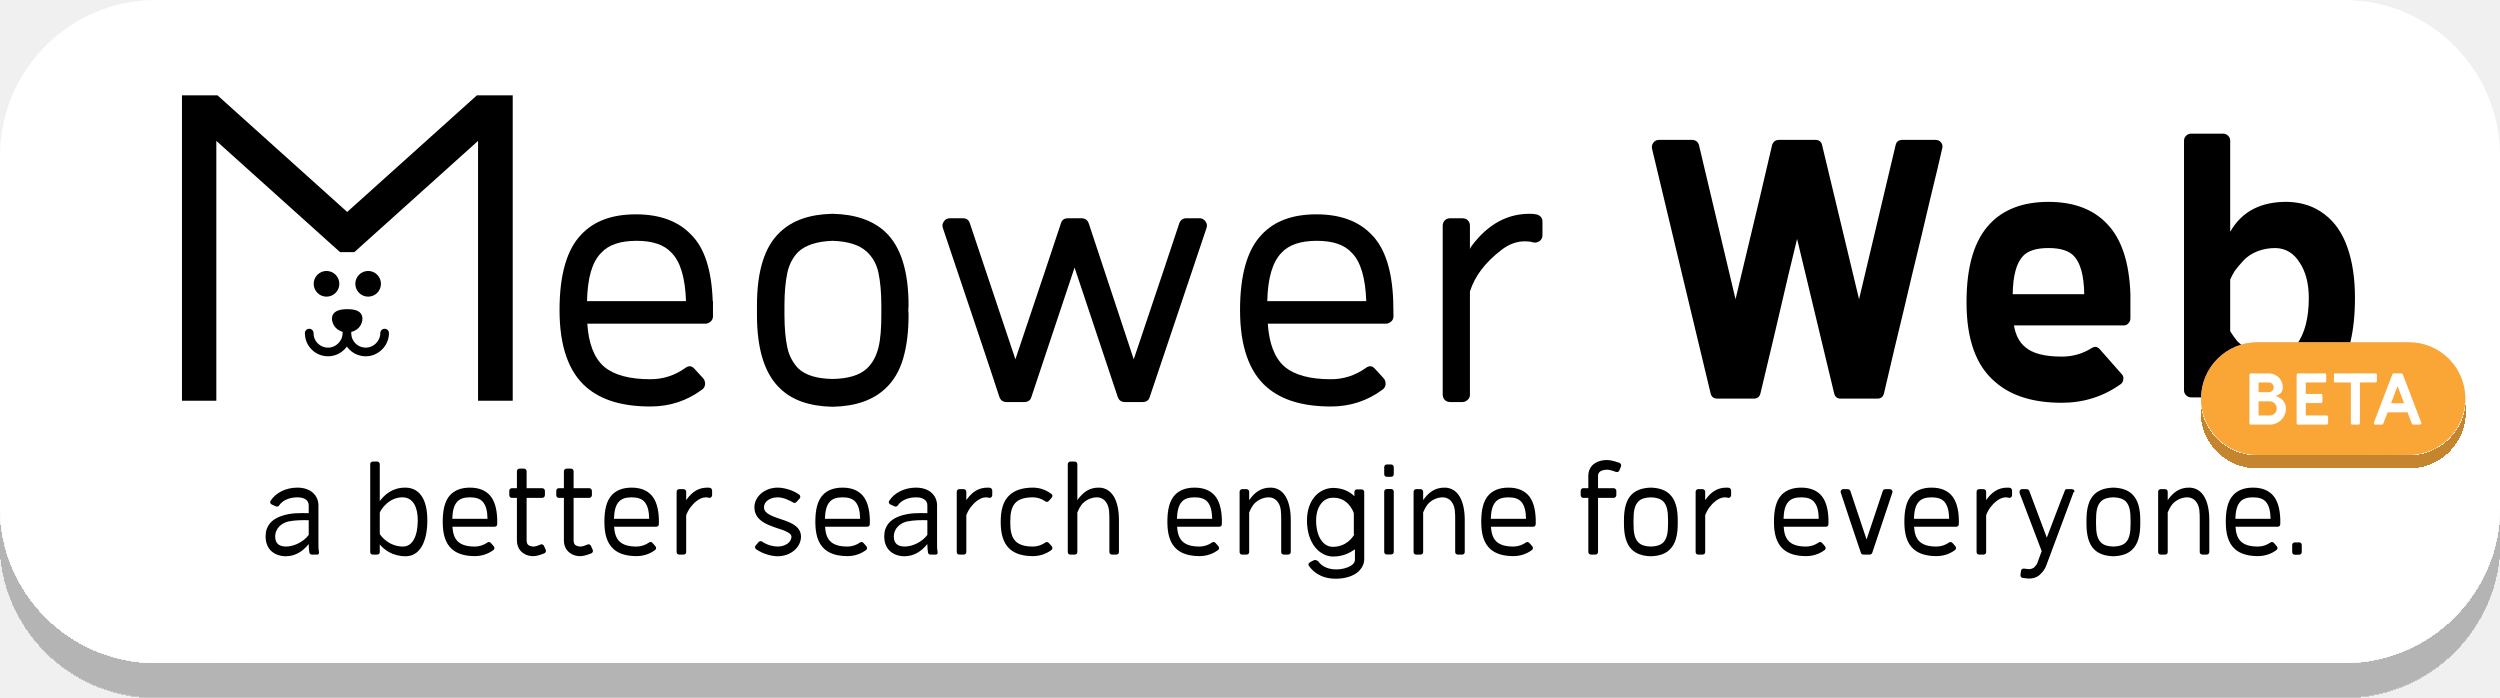
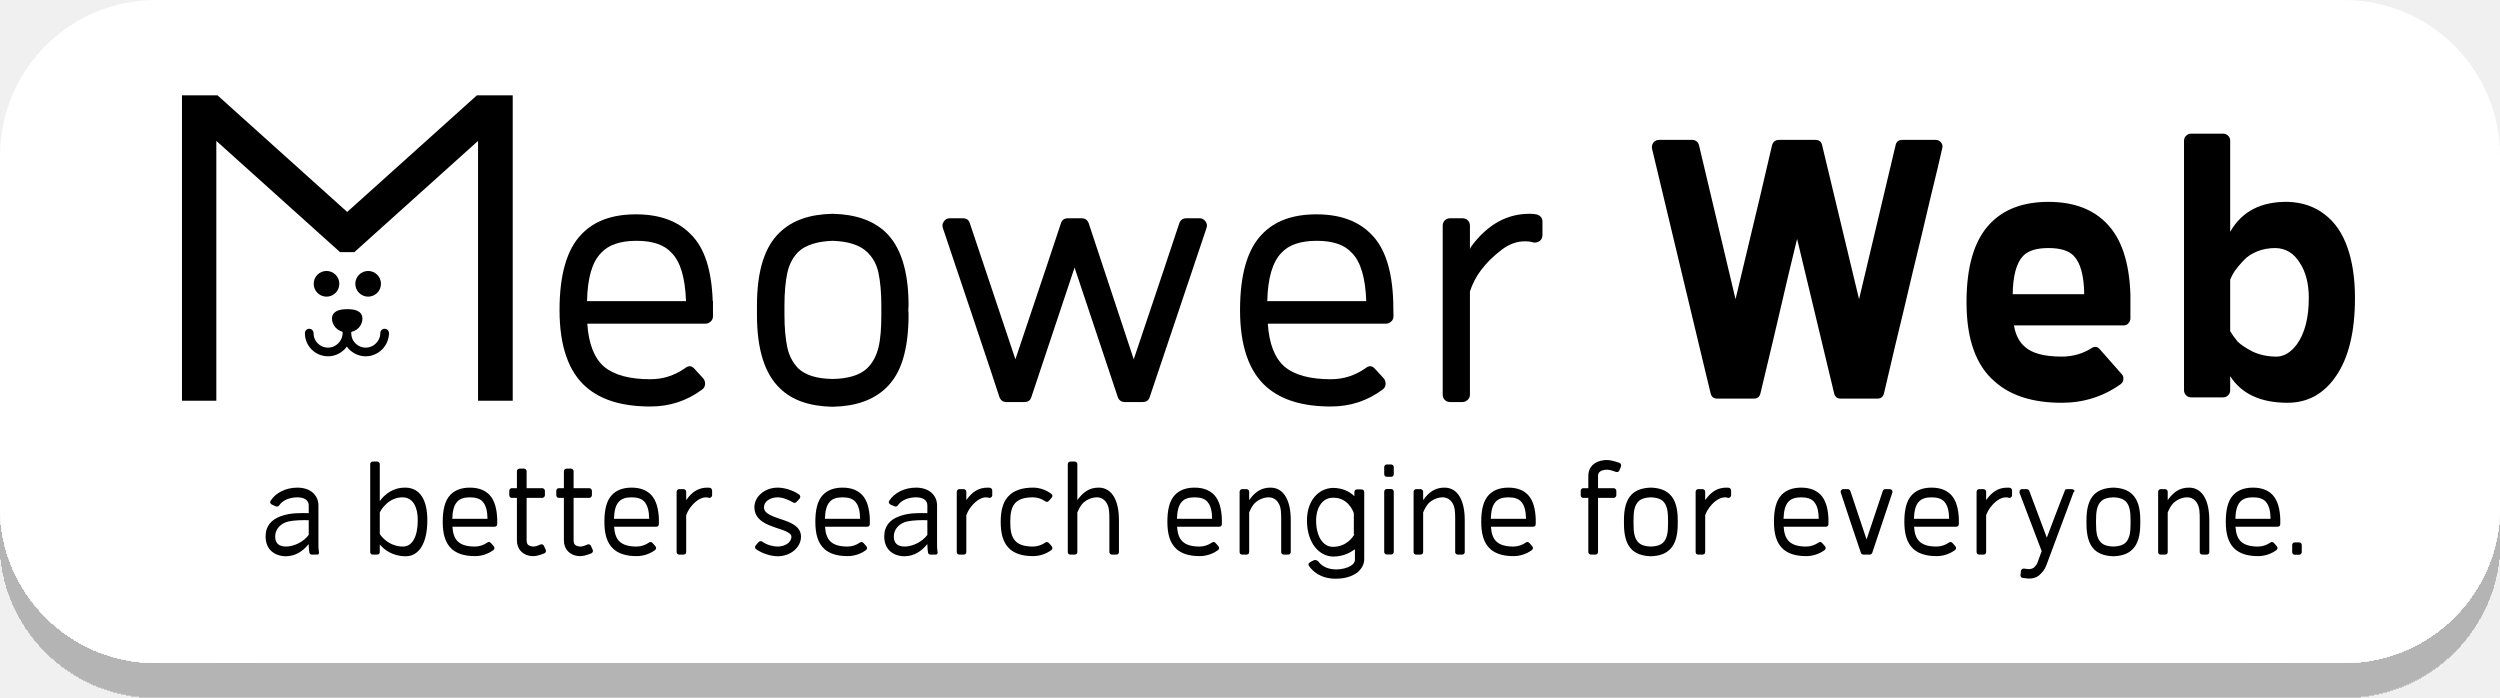
<svg xmlns="http://www.w3.org/2000/svg" width="577" height="161" viewBox="0 0 577 161" fill="none">
  <g filter="url(#filter0_bd_188_155)">
    <rect width="577" height="153" rx="36" fill="white" />
  </g>
  <g clip-path="url(#clip0_188_155)">
    <path d="M77.111 73.489C77.111 72.279 78.44 71.856 80.132 71.856C81.825 71.856 83.154 72.219 83.154 73.489C83.154 74.76 82.187 76.212 80.132 76.212C78.078 76.212 77.111 74.699 77.111 73.489Z" fill="black" stroke="black" stroke-miterlimit="10" />
    <path d="M88.774 76.877C88.774 79.237 86.78 81.234 84.423 81.234C82.066 81.234 80.072 79.358 80.072 76.877C80.072 76.696 80.072 76.696 80.072 76.696C80.072 76.514 80.072 76.454 80.072 76.454C80.072 76.454 80.072 76.514 80.072 76.696C80.072 76.696 80.072 76.696 80.072 76.877C80.072 79.237 78.078 81.234 75.721 81.234C73.364 81.234 71.37 79.358 71.37 76.877" stroke="black" stroke-width="2" stroke-miterlimit="10" stroke-linecap="round" />
    <path d="M72.397 65.502C72.397 63.869 73.727 62.538 75.358 62.538C76.99 62.538 78.319 63.869 78.319 65.502C78.319 67.136 76.99 68.467 75.358 68.467C73.727 68.467 72.397 67.136 72.397 65.502V65.502Z" fill="black" />
    <path d="M82.005 65.502C82.005 63.869 83.335 62.538 84.966 62.538C86.598 62.538 87.928 63.869 87.928 65.502C87.928 67.136 86.598 68.467 84.966 68.467C83.335 68.467 82.005 67.136 82.005 65.502Z" fill="black" />
    <path d="M45.928 90.067V92.487V25.933H48.587L80.011 54.188H80.253L111.677 25.933H114.336V92.487V90.067" stroke="black" stroke-width="8" stroke-miterlimit="10" stroke-linecap="round" />
    <path d="M164.494 69.496H164.555V73.005C164.555 73.489 164.373 73.913 164.011 74.215C163.648 74.518 163.286 74.699 162.863 74.699H135.548C135.85 79.297 137.119 82.625 139.415 84.622C141.712 86.558 145.277 87.526 150.112 87.526C153.012 87.526 155.671 86.679 158.089 84.985C158.935 84.319 159.66 84.38 160.325 85.166C160.687 85.529 161.352 86.255 162.319 87.345C162.621 87.708 162.742 88.131 162.742 88.676C162.681 89.16 162.5 89.583 162.077 89.886C158.512 92.548 154.523 93.819 150.112 93.819C143.706 93.819 138.811 92.366 135.366 89.402C131.257 85.892 129.142 79.903 129.142 71.614V71.553C129.142 63.385 130.834 57.577 134.158 54.128C137.119 50.981 141.289 49.469 146.788 49.469C152.287 49.469 156.517 51.042 159.479 54.128C162.621 57.214 164.253 62.356 164.494 69.496V69.496ZM135.487 69.496H158.33C158.149 64.171 157.061 60.42 155.007 58.363C153.315 56.487 150.656 55.58 146.909 55.58C143.223 55.58 140.443 56.487 138.751 58.363C136.636 60.481 135.608 64.171 135.487 69.496Z" fill="black" />
    <path d="M209.697 70.524C209.697 70.827 209.636 71.19 209.636 71.613C209.697 72.037 209.697 72.4 209.697 72.703C209.697 76.575 209.274 79.963 208.428 82.807C207.582 85.65 206.252 87.889 204.379 89.644C201.478 92.366 197.49 93.758 192.232 93.879H192.051C186.854 93.758 182.805 92.366 180.025 89.644C176.52 86.316 174.707 80.689 174.707 72.703C174.707 72.4 174.707 72.037 174.707 71.613C174.707 71.19 174.707 70.827 174.707 70.524C174.707 62.538 176.46 56.911 180.025 53.583C182.865 50.861 186.854 49.469 192.051 49.348H192.232C197.429 49.469 201.478 50.861 204.379 53.583C207.884 56.911 209.697 62.538 209.697 70.524ZM203.412 72.642C203.412 72.279 203.412 71.977 203.412 71.674V71.492C203.412 71.069 203.412 70.766 203.412 70.524C203.412 67.439 203.17 64.958 202.747 62.961C202.324 60.965 201.418 59.392 200.088 58.121C198.396 56.548 195.797 55.701 192.172 55.58C188.606 55.701 185.947 56.548 184.255 58.121C182.986 59.392 182.14 61.025 181.717 62.961C181.294 64.958 181.052 67.439 181.052 70.524C181.052 70.827 181.052 71.129 181.052 71.492V71.674C181.052 72.037 181.052 72.34 181.052 72.642C181.052 75.728 181.294 78.208 181.717 80.205C182.14 82.202 183.047 83.775 184.255 85.045C185.947 86.618 188.546 87.405 192.172 87.466C195.737 87.405 198.396 86.618 200.088 85.045C201.418 83.775 202.264 82.141 202.747 80.205C203.231 78.269 203.412 75.728 203.412 72.642Z" fill="black" />
    <path d="M278.226 51.102C278.588 51.587 278.649 52.071 278.467 52.615C275.687 60.844 271.336 73.852 265.354 91.64C265.112 92.427 264.568 92.79 263.722 92.79H259.613C258.827 92.79 258.283 92.427 257.981 91.64L248.01 61.751L238.039 91.64C237.797 92.427 237.253 92.79 236.407 92.79H232.298C231.512 92.79 230.968 92.427 230.666 91.64C230.002 89.523 227.826 83.049 224.2 72.219C220.574 61.388 218.338 54.854 217.613 52.615C217.432 52.071 217.492 51.587 217.855 51.102C218.157 50.618 218.64 50.377 219.245 50.377H222.206C223.052 50.377 223.596 50.739 223.838 51.526L234.353 82.928C240.094 65.865 243.599 55.398 244.868 51.526C245.109 50.739 245.653 50.377 246.499 50.377H249.581C250.427 50.377 250.971 50.739 251.273 51.526L261.667 82.928C267.408 65.865 270.913 55.398 272.182 51.526C272.485 50.739 273.028 50.377 273.814 50.377H276.896C277.44 50.377 277.863 50.618 278.226 51.102V51.102Z" fill="black" />
    <path d="M321.555 69.496L321.615 73.005C321.615 73.489 321.434 73.913 321.071 74.215C320.709 74.518 320.346 74.699 319.923 74.699H292.608C292.91 79.297 294.18 82.625 296.476 84.622C298.772 86.558 302.338 87.526 307.172 87.526C310.073 87.526 312.732 86.679 315.149 84.985C315.995 84.319 316.72 84.38 317.385 85.166C317.748 85.529 318.412 86.255 319.379 87.345C319.681 87.708 319.802 88.131 319.802 88.676C319.742 89.16 319.561 89.583 319.138 89.886C315.572 92.548 311.584 93.819 307.172 93.819C300.767 93.819 295.872 92.366 292.427 89.402C288.318 85.892 286.203 79.903 286.203 71.614V71.553C286.203 63.385 287.895 57.577 291.218 54.128C294.18 50.981 298.349 49.469 303.849 49.469C309.348 49.469 313.578 51.042 316.539 54.128C319.621 57.214 321.313 62.356 321.555 69.496V69.496ZM292.487 69.496H315.33C315.149 64.171 314.061 60.42 312.007 58.363C310.315 56.487 307.656 55.58 303.909 55.58C300.223 55.58 297.443 56.487 295.751 58.363C293.696 60.481 292.608 64.171 292.487 69.496V69.496Z" fill="black" />
    <path d="M354.49 49.469C354.913 49.529 355.275 49.711 355.577 50.014C355.879 50.316 356 50.679 356 51.163V54.249C356 54.854 355.759 55.338 355.336 55.64C354.913 55.943 354.369 56.064 353.825 55.943C353.281 55.761 352.737 55.701 352.133 55.701C350.199 55.64 348.326 56.306 346.513 57.697C344.7 59.089 343.129 60.602 341.859 62.296C340.711 63.808 339.865 65.442 339.261 67.257V91.096C339.261 91.58 339.08 92.003 338.717 92.306C338.354 92.608 337.992 92.79 337.569 92.79H334.668C334.185 92.79 333.762 92.608 333.46 92.306C333.157 92.003 332.976 91.58 332.976 91.096V52.071C332.976 51.587 333.157 51.163 333.46 50.861C333.762 50.558 334.185 50.377 334.668 50.377H337.569C338.052 50.377 338.475 50.558 338.777 50.861C339.08 51.163 339.261 51.587 339.261 52.071V57.456C339.442 57.093 339.563 56.85 339.684 56.729C343.431 51.708 348.023 49.227 353.341 49.348C353.825 49.348 354.187 49.408 354.49 49.469V49.469Z" fill="black" />
  </g>
  <path d="M446.736 32.288C447.248 32.288 447.664 32.48 447.984 32.864C448.304 33.248 448.4 33.696 448.272 34.208C447.824 36.256 446.896 40.16 445.488 45.92C444.144 51.68 442.768 57.44 441.36 63.2C440.016 68.96 438.672 74.592 437.328 80.096C436.048 85.536 435.216 89.088 434.832 90.752C434.64 91.584 434.128 92 433.296 92H424.848C424.016 92 423.504 91.584 423.312 90.752L414.768 55.136C414.256 57.312 413.584 60.096 412.752 63.488C411.984 66.816 410.832 71.744 409.296 78.272C407.76 84.736 406.768 88.896 406.32 90.752C406.128 91.584 405.616 92 404.784 92H396.336C395.504 92 394.992 91.584 394.8 90.752C394.16 88.128 391.92 78.784 388.08 62.72C384.24 46.592 381.968 37.088 381.264 34.208C381.2 33.696 381.328 33.248 381.648 32.864C381.968 32.48 382.384 32.288 382.896 32.288H390.48C391.312 32.288 391.856 32.672 392.112 33.44L400.56 69.056C405.232 49.6 408.048 37.728 409.008 33.44C409.264 32.672 409.808 32.288 410.64 32.288H418.992C419.824 32.288 420.336 32.672 420.528 33.44L429.072 69.056C433.68 49.6 436.496 37.728 437.52 33.44C437.712 32.672 438.224 32.288 439.056 32.288H446.736ZM491.698 67.904V69.824V73.472C491.698 73.92 491.538 74.304 491.218 74.624C490.962 74.944 490.61 75.104 490.162 75.104H464.818C465.202 77.344 466.066 79.008 467.41 80.096C469.074 81.568 471.89 82.304 475.858 82.304C478.354 82.304 480.626 81.664 482.674 80.384C483.442 79.872 484.114 79.968 484.69 80.672C485.33 81.376 486.994 83.264 489.682 86.336C490.002 86.656 490.13 87.04 490.066 87.488C490.066 87.936 489.874 88.32 489.49 88.64C485.458 91.52 480.914 92.96 475.858 92.96C469.266 92.96 464.146 91.36 460.498 88.16C456.082 84.448 453.874 78.336 453.874 69.824V69.728C453.874 61.472 455.666 55.456 459.25 51.68C462.45 48.288 466.962 46.592 472.786 46.592C478.61 46.592 483.122 48.288 486.322 51.68C489.65 55.136 491.442 60.544 491.698 67.904ZM464.53 67.904H481.042C480.978 63.616 480.178 60.672 478.642 59.072C477.49 57.856 475.538 57.248 472.786 57.248C470.034 57.248 468.082 57.856 466.93 59.072C465.394 60.672 464.594 63.616 464.53 67.904ZM528.167 46.592C531.431 46.72 534.215 47.68 536.519 49.472C538.887 51.264 540.647 53.824 541.799 57.152C542.951 60.416 543.527 64.288 543.527 68.768C543.527 76.512 542.087 82.496 539.207 86.72C536.391 90.88 532.647 92.96 527.975 92.96C521.767 92.96 517.351 90.912 514.727 86.816V90.08C514.727 90.528 514.567 90.912 514.247 91.232C513.927 91.552 513.543 91.712 513.095 91.712H505.703C505.255 91.712 504.871 91.552 504.551 91.232C504.231 90.912 504.071 90.528 504.071 90.08V32.48C504.071 32.032 504.231 31.648 504.551 31.328C504.871 31.008 505.255 30.848 505.703 30.848H513.095C513.543 30.848 513.927 31.008 514.247 31.328C514.567 31.648 514.727 32 514.727 32.384V53.504C517.415 48.768 521.895 46.464 528.167 46.592ZM530.087 79.52C531.943 76.96 532.871 73.376 532.871 68.768C532.871 65.44 532.167 62.72 530.759 60.608C529.415 58.432 527.559 57.312 525.191 57.248C523.655 57.248 522.247 57.504 520.967 58.016C519.687 58.528 518.631 59.232 517.799 60.128C516.967 61.024 516.295 61.824 515.783 62.528C515.335 63.232 514.983 63.904 514.727 64.544V76.448C515.239 77.28 515.815 78.08 516.455 78.848C517.159 79.552 518.311 80.32 519.911 81.152C521.575 81.92 523.399 82.304 525.383 82.304C527.111 82.304 528.679 81.376 530.087 79.52Z" fill="black" />
  <path d="M73.493 125.888V116.64C73.493 115.488 73.045 114.464 72.181 113.696C71.413 113.024 70.229 112.544 68.629 112.544C65.909 112.544 63.573 113.792 62.453 115.584C62.357 115.712 62.325 115.904 62.389 116.064C62.453 116.256 62.581 116.384 62.741 116.448C63.029 116.576 63.381 116.736 63.669 116.864C63.957 116.992 64.277 116.896 64.437 116.64C65.205 115.488 66.805 114.784 68.629 114.784C70.357 114.784 71.253 115.52 71.253 116.64V118.464C71.221 118.464 71.189 118.432 71.157 118.432C69.397 118.432 67.189 118.272 64.725 119.168C62.709 119.936 61.301 121.312 61.301 123.808C61.301 125.408 61.877 126.56 62.741 127.296C63.573 128 64.725 128.384 66.005 128.384C68.149 128.352 69.845 127.296 71.253 125.568C71.253 125.568 71.253 125.632 71.253 125.76C71.253 126.368 71.317 126.976 71.413 127.584C71.477 127.84 71.701 128 71.957 128C72.309 128 72.821 128 73.173 128C73.333 128 73.461 127.968 73.525 127.84C73.621 127.744 73.653 127.616 73.621 127.456C73.525 126.944 73.493 126.4 73.493 125.888ZM71.253 123.456C70.037 125.088 67.829 126.144 66.005 126.144C65.301 126.144 64.629 125.984 64.181 125.6C63.733 125.216 63.509 124.608 63.509 123.808C63.509 121.984 64.981 120.704 66.581 120.352C68.149 120.032 69.909 120.032 71.253 120.064V123.456ZM93.669 112.544C90.629 112.48 88.741 114.176 87.653 115.648C87.653 115.648 87.653 109.184 87.653 107.136C87.653 106.816 87.397 106.528 87.045 106.528C86.725 106.528 86.341 106.528 86.021 106.528C85.861 106.528 85.733 106.592 85.605 106.72C85.477 106.816 85.445 106.976 85.445 107.136C85.445 110.24 85.445 124.288 85.445 127.424C85.445 127.584 85.509 127.712 85.605 127.84C85.733 127.968 85.861 128 86.021 128C86.341 128 86.725 128 87.045 128C87.205 128 87.365 127.936 87.493 127.84C87.589 127.712 87.653 127.584 87.653 127.424V125.664C88.709 126.912 90.629 128.384 93.637 128.384C96.645 128.384 98.629 125.472 98.629 120.064C98.629 115.52 97.029 112.64 93.669 112.544ZM93.029 126.144C89.861 126.144 88.005 123.872 87.653 123.232V118.304C87.941 117.6 89.733 114.72 92.997 114.784C95.301 114.848 96.421 116.992 96.421 120.064C96.421 123.84 95.141 126.144 93.029 126.144ZM114.757 119.744C114.661 117.472 114.181 115.488 112.965 114.208C112.005 113.216 110.597 112.544 108.453 112.544C106.341 112.544 104.901 113.216 103.941 114.208C102.597 115.616 102.181 117.856 102.181 120.416V120.448C102.181 123.072 102.693 125.344 104.357 126.784C105.477 127.744 107.141 128.352 109.605 128.352C111.205 128.352 112.677 127.84 113.893 126.944C114.021 126.848 114.085 126.688 114.117 126.528C114.117 126.368 114.085 126.208 113.957 126.08C113.765 125.824 113.477 125.536 113.285 125.312C113.061 125.056 112.709 125.024 112.485 125.216C111.653 125.792 110.661 126.144 109.605 126.144C107.845 126.144 106.629 125.792 105.797 125.088C104.837 124.256 104.517 123.008 104.421 121.568C104.421 121.568 111.941 121.568 114.149 121.568C114.309 121.568 114.469 121.504 114.597 121.408C114.693 121.28 114.757 121.12 114.757 120.96V119.744ZM104.389 119.744C104.453 118.112 104.677 116.672 105.573 115.744C106.181 115.104 107.109 114.784 108.453 114.784C109.829 114.784 110.757 115.104 111.365 115.744C112.229 116.672 112.485 118.112 112.517 119.744H104.389ZM125.959 126.912C125.831 126.624 125.671 126.272 125.543 125.984C125.415 125.696 125.063 125.536 124.775 125.664C124.039 125.984 123.463 126.176 122.983 126.144C122.471 126.08 122.087 125.952 121.831 125.696C121.639 125.44 121.543 125.12 121.543 124.736V114.912C121.543 114.912 123.975 114.912 125.159 114.912C125.319 114.912 125.479 114.848 125.575 114.72C125.703 114.624 125.767 114.464 125.767 114.304C125.767 113.984 125.767 113.6 125.767 113.28C125.767 113.12 125.703 112.96 125.575 112.864C125.479 112.736 125.319 112.672 125.159 112.672H121.543C121.543 112.672 121.543 109.984 121.543 108.768C121.543 108.608 121.479 108.448 121.351 108.32C121.255 108.224 121.095 108.16 120.935 108.16C120.615 108.16 120.231 108.16 119.911 108.16C119.751 108.16 119.623 108.224 119.495 108.32C119.367 108.448 119.303 108.608 119.303 108.768V112.672C119.303 112.672 118.663 112.672 118.119 112.672C117.799 112.672 117.543 112.96 117.543 113.28C117.543 113.6 117.543 113.984 117.543 114.304C117.543 114.624 117.799 114.912 118.119 114.912H119.303V124.736C119.303 125.728 119.623 126.56 120.199 127.2C120.775 127.808 121.607 128.256 122.759 128.352C123.495 128.416 124.455 128.192 125.639 127.712C125.799 127.648 125.895 127.52 125.959 127.392C126.023 127.232 126.023 127.04 125.959 126.912ZM136.803 126.912C136.675 126.624 136.515 126.272 136.387 125.984C136.259 125.696 135.907 125.536 135.619 125.664C134.883 125.984 134.307 126.176 133.827 126.144C133.315 126.08 132.931 125.952 132.675 125.696C132.483 125.44 132.387 125.12 132.387 124.736V114.912C132.387 114.912 134.819 114.912 136.003 114.912C136.163 114.912 136.323 114.848 136.419 114.72C136.547 114.624 136.611 114.464 136.611 114.304C136.611 113.984 136.611 113.6 136.611 113.28C136.611 113.12 136.547 112.96 136.419 112.864C136.323 112.736 136.163 112.672 136.003 112.672H132.387C132.387 112.672 132.387 109.984 132.387 108.768C132.387 108.608 132.323 108.448 132.195 108.32C132.099 108.224 131.939 108.16 131.779 108.16C131.459 108.16 131.075 108.16 130.755 108.16C130.595 108.16 130.467 108.224 130.339 108.32C130.211 108.448 130.147 108.608 130.147 108.768V112.672C130.147 112.672 129.507 112.672 128.963 112.672C128.643 112.672 128.387 112.96 128.387 113.28C128.387 113.6 128.387 113.984 128.387 114.304C128.387 114.624 128.643 114.912 128.963 114.912H130.147V124.736C130.147 125.728 130.467 126.56 131.043 127.2C131.619 127.808 132.451 128.256 133.603 128.352C134.339 128.416 135.299 128.192 136.483 127.712C136.643 127.648 136.739 127.52 136.803 127.392C136.867 127.232 136.867 127.04 136.803 126.912ZM152.07 119.744C151.974 117.472 151.494 115.488 150.278 114.208C149.318 113.216 147.91 112.544 145.766 112.544C143.654 112.544 142.214 113.216 141.254 114.208C139.91 115.616 139.494 117.856 139.494 120.416V120.448C139.494 123.072 140.006 125.344 141.67 126.784C142.79 127.744 144.454 128.352 146.918 128.352C148.518 128.352 149.99 127.84 151.206 126.944C151.334 126.848 151.398 126.688 151.43 126.528C151.43 126.368 151.398 126.208 151.27 126.08C151.078 125.824 150.79 125.536 150.598 125.312C150.374 125.056 150.022 125.024 149.798 125.216C148.966 125.792 147.974 126.144 146.918 126.144C145.158 126.144 143.942 125.792 143.11 125.088C142.15 124.256 141.83 123.008 141.734 121.568C141.734 121.568 149.254 121.568 151.462 121.568C151.622 121.568 151.782 121.504 151.91 121.408C152.006 121.28 152.07 121.12 152.07 120.96V119.744ZM141.702 119.744C141.766 118.112 141.99 116.672 142.886 115.744C143.494 115.104 144.422 114.784 145.766 114.784C147.142 114.784 148.07 115.104 148.678 115.744C149.542 116.672 149.798 118.112 149.83 119.744H141.702ZM163.811 112.576C163.683 112.576 163.555 112.576 163.427 112.544C160.995 112.48 159.555 113.824 158.563 115.168C158.499 115.264 158.435 115.36 158.371 115.424C158.371 115.424 158.371 114.24 158.371 113.504C158.371 113.344 158.307 113.184 158.211 113.088C158.083 112.96 157.923 112.896 157.763 112.896C157.443 112.896 157.059 112.896 156.739 112.896C156.419 112.896 156.163 113.184 156.163 113.504C156.163 116.256 156.163 127.392 156.163 127.392C156.163 127.552 156.227 127.712 156.323 127.84C156.451 127.936 156.579 128 156.771 128C157.059 128 157.443 128 157.763 128C157.923 128 158.083 127.936 158.211 127.84C158.307 127.712 158.371 127.584 158.371 127.392V118.88C158.499 118.592 158.787 117.856 159.331 117.12C159.971 116.256 161.411 114.752 162.947 114.784C163.171 114.784 163.363 114.816 163.555 114.88C163.747 114.944 163.939 114.912 164.099 114.784C164.259 114.656 164.355 114.496 164.355 114.304C164.355 113.92 164.355 113.504 164.355 113.184C164.323 112.864 164.099 112.608 163.811 112.576ZM183.556 121.344C182.916 120.832 182.052 120.48 181.124 120.128C179.94 119.712 178.628 119.36 177.604 118.784C176.9 118.4 176.324 117.92 176.324 117.056C176.324 115.712 177.796 114.784 179.492 114.784C180.868 114.784 182.34 115.552 183.044 115.968C183.3 116.128 183.62 116.096 183.812 115.872C184.036 115.648 184.324 115.328 184.548 115.072C184.676 114.944 184.708 114.784 184.708 114.592C184.676 114.432 184.612 114.272 184.484 114.176C182.884 113.024 180.804 112.544 179.492 112.544C176.452 112.544 174.116 114.656 174.116 117.056C174.116 118.56 174.82 119.584 175.908 120.352C176.804 120.992 177.956 121.408 179.14 121.824C180.132 122.144 181.124 122.432 181.86 122.88C182.276 123.136 182.66 123.392 182.66 123.872C182.66 125.216 181.156 126.144 179.492 126.144C178.532 126.144 177.06 125.824 175.94 125.024C175.684 124.832 175.332 124.864 175.108 125.088C174.916 125.312 174.628 125.632 174.436 125.856C174.308 125.984 174.244 126.144 174.276 126.336C174.276 126.496 174.372 126.656 174.5 126.752C176.068 127.872 178.18 128.384 179.492 128.384C182.532 128.384 184.868 126.272 184.868 123.872C184.868 122.784 184.388 121.984 183.556 121.344ZM200.757 119.744C200.661 117.472 200.181 115.488 198.965 114.208C198.005 113.216 196.597 112.544 194.453 112.544C192.341 112.544 190.901 113.216 189.941 114.208C188.597 115.616 188.181 117.856 188.181 120.416V120.448C188.181 123.072 188.693 125.344 190.357 126.784C191.477 127.744 193.141 128.352 195.605 128.352C197.205 128.352 198.677 127.84 199.893 126.944C200.021 126.848 200.085 126.688 200.117 126.528C200.117 126.368 200.085 126.208 199.957 126.08C199.765 125.824 199.477 125.536 199.285 125.312C199.061 125.056 198.709 125.024 198.485 125.216C197.653 125.792 196.661 126.144 195.605 126.144C193.845 126.144 192.629 125.792 191.797 125.088C190.837 124.256 190.517 123.008 190.421 121.568C190.421 121.568 197.941 121.568 200.149 121.568C200.309 121.568 200.469 121.504 200.597 121.408C200.693 121.28 200.757 121.12 200.757 120.96V119.744ZM190.389 119.744C190.453 118.112 190.677 116.672 191.573 115.744C192.181 115.104 193.109 114.784 194.453 114.784C195.829 114.784 196.757 115.104 197.365 115.744C198.229 116.672 198.485 118.112 198.517 119.744H190.389ZM216.274 125.888V116.64C216.274 115.488 215.826 114.464 214.962 113.696C214.194 113.024 213.01 112.544 211.41 112.544C208.69 112.544 206.354 113.792 205.234 115.584C205.138 115.712 205.106 115.904 205.17 116.064C205.234 116.256 205.362 116.384 205.522 116.448C205.81 116.576 206.162 116.736 206.45 116.864C206.738 116.992 207.058 116.896 207.218 116.64C207.986 115.488 209.586 114.784 211.41 114.784C213.138 114.784 214.034 115.52 214.034 116.64V118.464C214.002 118.464 213.97 118.432 213.938 118.432C212.178 118.432 209.97 118.272 207.506 119.168C205.49 119.936 204.082 121.312 204.082 123.808C204.082 125.408 204.658 126.56 205.522 127.296C206.354 128 207.506 128.384 208.786 128.384C210.93 128.352 212.626 127.296 214.034 125.568C214.034 125.568 214.034 125.632 214.034 125.76C214.034 126.368 214.098 126.976 214.194 127.584C214.258 127.84 214.482 128 214.738 128C215.09 128 215.602 128 215.954 128C216.114 128 216.242 127.968 216.306 127.84C216.402 127.744 216.434 127.616 216.402 127.456C216.306 126.944 216.274 126.4 216.274 125.888ZM214.034 123.456C212.818 125.088 210.61 126.144 208.786 126.144C208.082 126.144 207.41 125.984 206.962 125.6C206.514 125.216 206.29 124.608 206.29 123.808C206.29 121.984 207.762 120.704 209.362 120.352C210.93 120.032 212.69 120.032 214.034 120.064V123.456ZM228.467 112.576C228.339 112.576 228.211 112.576 228.083 112.544C225.651 112.48 224.211 113.824 223.219 115.168C223.155 115.264 223.091 115.36 223.027 115.424C223.027 115.424 223.027 114.24 223.027 113.504C223.027 113.344 222.963 113.184 222.867 113.088C222.739 112.96 222.579 112.896 222.419 112.896C222.099 112.896 221.715 112.896 221.395 112.896C221.075 112.896 220.819 113.184 220.819 113.504C220.819 116.256 220.819 127.392 220.819 127.392C220.819 127.552 220.883 127.712 220.979 127.84C221.107 127.936 221.235 128 221.427 128C221.715 128 222.099 128 222.419 128C222.579 128 222.739 127.936 222.867 127.84C222.963 127.712 223.027 127.584 223.027 127.392V118.88C223.155 118.592 223.443 117.856 223.987 117.12C224.627 116.256 226.067 114.752 227.603 114.784C227.827 114.784 228.019 114.816 228.211 114.88C228.403 114.944 228.595 114.912 228.755 114.784C228.915 114.656 229.011 114.496 229.011 114.304C229.011 113.92 229.011 113.504 229.011 113.184C228.979 112.864 228.755 112.608 228.467 112.576ZM242.738 126.08C242.546 125.824 242.258 125.536 242.066 125.312C241.842 125.088 241.49 125.024 241.266 125.216C240.434 125.792 239.442 126.144 238.418 126.144C236.626 126.144 235.41 125.792 234.578 125.088C233.394 124.064 233.17 122.4 233.17 120.544V120.448C233.17 118.56 233.394 116.864 234.578 115.84C235.41 115.136 236.626 114.784 238.418 114.784C239.442 114.784 240.434 115.136 241.266 115.712C241.49 115.904 241.842 115.872 242.066 115.616C242.258 115.392 242.546 115.104 242.738 114.848C242.866 114.72 242.898 114.56 242.898 114.4C242.866 114.208 242.802 114.08 242.642 113.984C241.458 113.088 239.986 112.544 238.418 112.544C235.922 112.544 234.258 113.184 233.138 114.144C231.474 115.552 230.962 117.824 230.962 120.416V120.448C230.962 123.072 231.474 125.344 233.138 126.784C234.258 127.744 235.922 128.352 238.418 128.352C239.986 128.352 241.458 127.84 242.674 126.944C242.802 126.848 242.866 126.688 242.898 126.528C242.898 126.368 242.866 126.208 242.738 126.08ZM253.708 112.544C251.276 112.48 249.868 113.824 248.844 115.168C248.78 115.264 248.716 115.36 248.652 115.424C248.652 115.424 248.652 109.152 248.652 107.136C248.652 106.816 248.396 106.528 248.044 106.528C247.724 106.528 247.34 106.528 247.052 106.528C246.86 106.528 246.732 106.592 246.604 106.72C246.508 106.816 246.444 106.976 246.444 107.136C246.444 110.24 246.444 124.288 246.444 127.424C246.444 127.584 246.508 127.712 246.604 127.84C246.732 127.968 246.86 128 247.052 128C247.34 128 247.724 128 248.044 128C248.204 128 248.364 127.936 248.492 127.84C248.588 127.712 248.652 127.584 248.652 127.424V118.272C248.78 117.984 249.068 117.248 249.612 116.512C250.252 115.648 251.692 114.752 253.228 114.784C254.124 114.816 254.924 115.264 255.404 116.096C256.044 117.088 256.044 118.432 256.044 120.064C256.044 120.064 256.044 125.536 256.044 127.424C256.044 127.744 256.3 128 256.652 128C256.972 128 257.356 128 257.644 128C257.996 128 258.252 127.744 258.252 127.424V120.064C258.252 115.488 256.652 112.64 253.708 112.544ZM282.007 119.744C281.911 117.472 281.431 115.488 280.215 114.208C279.255 113.216 277.847 112.544 275.703 112.544C273.591 112.544 272.151 113.216 271.191 114.208C269.847 115.616 269.431 117.856 269.431 120.416V120.448C269.431 123.072 269.943 125.344 271.607 126.784C272.727 127.744 274.391 128.352 276.855 128.352C278.455 128.352 279.927 127.84 281.143 126.944C281.271 126.848 281.335 126.688 281.367 126.528C281.367 126.368 281.335 126.208 281.207 126.08C281.015 125.824 280.727 125.536 280.535 125.312C280.311 125.056 279.959 125.024 279.735 125.216C278.903 125.792 277.911 126.144 276.855 126.144C275.095 126.144 273.879 125.792 273.047 125.088C272.087 124.256 271.767 123.008 271.671 121.568C271.671 121.568 279.191 121.568 281.399 121.568C281.559 121.568 281.719 121.504 281.847 121.408C281.943 121.28 282.007 121.12 282.007 120.96V119.744ZM271.639 119.744C271.703 118.112 271.927 116.672 272.823 115.744C273.431 115.104 274.359 114.784 275.703 114.784C277.079 114.784 278.007 115.104 278.615 115.744C279.479 116.672 279.735 118.112 279.767 119.744H271.639ZM293.364 112.544C290.932 112.48 289.492 113.824 288.5 115.168C288.436 115.264 288.372 115.36 288.308 115.424C288.308 115.424 288.308 114.24 288.308 113.504C288.308 113.344 288.244 113.184 288.148 113.088C288.02 112.96 287.86 112.896 287.7 112.896C287.38 112.896 286.996 112.896 286.676 112.896C286.356 112.896 286.1 113.184 286.1 113.504C286.1 116.256 286.1 127.424 286.1 127.424C286.1 127.584 286.164 127.712 286.26 127.84C286.388 127.968 286.516 128 286.708 128C286.996 128 287.38 128 287.7 128C287.86 128 288.02 127.936 288.148 127.84C288.244 127.712 288.308 127.584 288.308 127.424V118.272C288.436 117.984 288.724 117.248 289.268 116.512C289.908 115.648 291.348 114.752 292.884 114.784C293.78 114.816 294.58 115.264 295.06 116.096C295.7 117.088 295.7 118.432 295.7 120.064C295.7 120.064 295.7 125.536 295.7 127.424C295.7 127.744 295.956 128 296.308 128C296.628 128 297.012 128 297.3 128C297.652 128 297.908 127.744 297.908 127.424V120.064C297.908 115.488 296.308 112.64 293.364 112.544ZM314.256 112.96C313.904 112.96 313.552 112.96 313.168 112.96C312.816 112.96 312.592 113.216 312.592 113.568C312.592 114.048 312.592 114.528 312.592 114.528C311.504 113.44 309.84 112.608 307.6 112.608C304.24 112.736 301.648 115.584 301.648 120.128C301.648 125.472 304.624 128.448 307.696 128.448C309.968 128.448 311.504 127.616 312.72 126.784V129.184C312.72 129.76 312.336 130.24 311.76 130.592C310.928 131.072 309.744 131.424 308.432 131.424C305.904 131.424 304.72 130.24 304.24 129.536C303.888 129.28 303.536 129.184 303.312 129.28C303.056 129.408 302.704 129.536 302.352 129.76C302.224 129.888 302.096 130.016 302 130.112C302 130.24 302 130.496 302.096 130.592C302.832 131.68 304.624 133.568 308.304 133.568C310.672 133.568 312.464 132.864 313.552 131.904C314.384 131.072 314.864 130.112 314.864 129.056V113.568C314.864 113.216 314.608 112.96 314.256 112.96ZM312.592 123.328C312.24 123.936 310.8 126.208 307.6 126.208C305.456 126.208 303.76 123.936 303.76 120.128C303.76 117.024 305.328 114.88 307.6 114.88C310.928 114.752 312.24 117.728 312.464 118.464V123.328H312.592ZM321.075 112.864C320.755 112.864 320.371 112.864 320.051 112.864C319.731 112.864 319.475 113.152 319.475 113.472C319.475 115.904 319.475 124.928 319.475 127.392C319.475 127.712 319.731 127.968 320.051 127.968C320.371 127.968 320.755 127.968 321.075 127.968C321.427 127.968 321.683 127.712 321.683 127.392C321.683 124.928 321.683 115.904 321.683 113.472C321.683 113.152 321.427 112.864 321.075 112.864ZM321.075 107.2H320.051C319.731 107.2 319.475 107.488 319.475 107.808V109.44C319.475 109.792 319.731 110.048 320.051 110.048H321.075C321.427 110.048 321.683 109.792 321.683 109.44V107.808C321.683 107.488 321.427 107.2 321.075 107.2ZM333.52 112.544C331.088 112.48 329.648 113.824 328.656 115.168C328.592 115.264 328.528 115.36 328.464 115.424C328.464 115.424 328.464 114.24 328.464 113.504C328.464 113.344 328.4 113.184 328.304 113.088C328.176 112.96 328.016 112.896 327.856 112.896C327.536 112.896 327.152 112.896 326.832 112.896C326.512 112.896 326.256 113.184 326.256 113.504C326.256 116.256 326.256 127.424 326.256 127.424C326.256 127.584 326.32 127.712 326.416 127.84C326.544 127.968 326.672 128 326.864 128C327.152 128 327.536 128 327.856 128C328.016 128 328.176 127.936 328.304 127.84C328.4 127.712 328.464 127.584 328.464 127.424V118.272C328.592 117.984 328.88 117.248 329.424 116.512C330.064 115.648 331.504 114.752 333.04 114.784C333.936 114.816 334.736 115.264 335.216 116.096C335.856 117.088 335.856 118.432 335.856 120.064C335.856 120.064 335.856 125.536 335.856 127.424C335.856 127.744 336.112 128 336.464 128C336.784 128 337.168 128 337.456 128C337.808 128 338.064 127.744 338.064 127.424V120.064C338.064 115.488 336.464 112.64 333.52 112.544ZM354.445 119.744C354.349 117.472 353.869 115.488 352.653 114.208C351.693 113.216 350.285 112.544 348.141 112.544C346.029 112.544 344.589 113.216 343.629 114.208C342.285 115.616 341.869 117.856 341.869 120.416V120.448C341.869 123.072 342.381 125.344 344.045 126.784C345.165 127.744 346.829 128.352 349.293 128.352C350.893 128.352 352.365 127.84 353.581 126.944C353.709 126.848 353.773 126.688 353.805 126.528C353.805 126.368 353.773 126.208 353.645 126.08C353.453 125.824 353.165 125.536 352.973 125.312C352.749 125.056 352.397 125.024 352.173 125.216C351.341 125.792 350.349 126.144 349.293 126.144C347.533 126.144 346.317 125.792 345.485 125.088C344.525 124.256 344.205 123.008 344.109 121.568C344.109 121.568 351.629 121.568 353.837 121.568C353.997 121.568 354.157 121.504 354.285 121.408C354.381 121.28 354.445 121.12 354.445 120.96V119.744ZM344.077 119.744C344.141 118.112 344.365 116.672 345.261 115.744C345.869 115.104 346.797 114.784 348.141 114.784C349.517 114.784 350.445 115.104 351.053 115.744C351.917 116.672 352.173 118.112 352.205 119.744H344.077ZM374.105 107.136C374.041 107.008 373.913 106.88 373.753 106.816C372.377 106.336 371.321 106.112 370.489 106.176C369.209 106.272 368.281 106.688 367.641 107.264C366.969 107.904 366.585 108.768 366.585 109.824V112.672C366.585 112.672 365.945 112.672 365.401 112.672C365.081 112.672 364.825 112.96 364.825 113.28C364.825 113.6 364.825 113.984 364.825 114.304C364.825 114.624 365.081 114.912 365.401 114.912H366.585C366.585 114.912 366.585 124.832 366.585 127.392C366.585 127.744 366.873 128 367.193 128C367.513 128 367.897 128 368.217 128C368.537 128 368.825 127.744 368.825 127.392V114.912C368.825 114.912 371.257 114.912 372.441 114.912C372.601 114.912 372.729 114.848 372.857 114.72C372.985 114.624 373.049 114.464 373.049 114.304C373.049 113.984 373.049 113.6 373.049 113.28C373.049 113.12 372.985 112.96 372.857 112.864C372.729 112.736 372.601 112.672 372.441 112.672H368.825V109.824C368.825 108.96 369.497 108.512 370.649 108.416C371.289 108.352 372.025 108.576 372.985 108.928C373.305 109.024 373.657 108.864 373.753 108.576C373.881 108.288 374.009 107.904 374.137 107.616C374.169 107.456 374.169 107.296 374.105 107.136ZM387.224 120.064C387.224 117.408 386.712 115.328 385.336 114.048C384.408 113.152 383.032 112.608 381.048 112.544H380.984C379 112.608 377.624 113.152 376.664 114.048C375.32 115.328 374.808 117.408 374.808 120.064C374.808 120.192 374.808 120.32 374.808 120.448C374.808 120.576 374.808 120.704 374.808 120.864C374.808 123.52 375.32 125.6 376.664 126.88C377.624 127.776 379 128.32 380.984 128.384H381.048C383.032 128.32 384.408 127.776 385.336 126.88C386.712 125.6 387.224 123.52 387.224 120.864C387.224 120.704 387.224 120.576 387.224 120.448C387.224 120.32 387.224 120.192 387.224 120.064ZM384.984 120.864C384.984 122.784 384.792 124.32 383.832 125.248C383.192 125.824 382.296 126.112 381.016 126.144C379.704 126.112 378.808 125.824 378.2 125.248C377.208 124.32 377.016 122.784 377.016 120.864C377.016 120.736 377.016 120.608 377.016 120.512V120.416C377.016 120.32 377.016 120.192 377.016 120.064C377.016 118.144 377.208 116.608 378.2 115.68C378.808 115.104 379.736 114.816 381.016 114.784C382.296 114.816 383.192 115.104 383.832 115.68C384.792 116.608 384.984 118.144 384.984 120.064C384.984 120.192 384.984 120.32 384.984 120.416V120.512C384.984 120.608 384.984 120.736 384.984 120.864ZM398.998 112.576C398.87 112.576 398.742 112.576 398.614 112.544C396.182 112.48 394.742 113.824 393.75 115.168C393.686 115.264 393.622 115.36 393.558 115.424C393.558 115.424 393.558 114.24 393.558 113.504C393.558 113.344 393.494 113.184 393.398 113.088C393.27 112.96 393.11 112.896 392.95 112.896C392.63 112.896 392.246 112.896 391.926 112.896C391.606 112.896 391.35 113.184 391.35 113.504C391.35 116.256 391.35 127.392 391.35 127.392C391.35 127.552 391.414 127.712 391.51 127.84C391.638 127.936 391.766 128 391.958 128C392.246 128 392.63 128 392.95 128C393.11 128 393.27 127.936 393.398 127.84C393.494 127.712 393.558 127.584 393.558 127.392V118.88C393.686 118.592 393.974 117.856 394.518 117.12C395.158 116.256 396.598 114.752 398.134 114.784C398.358 114.784 398.55 114.816 398.742 114.88C398.934 114.944 399.126 114.912 399.286 114.784C399.446 114.656 399.542 114.496 399.542 114.304C399.542 113.92 399.542 113.504 399.542 113.184C399.51 112.864 399.286 112.608 398.998 112.576ZM422.007 119.744C421.911 117.472 421.431 115.488 420.215 114.208C419.255 113.216 417.847 112.544 415.703 112.544C413.591 112.544 412.151 113.216 411.191 114.208C409.847 115.616 409.431 117.856 409.431 120.416V120.448C409.431 123.072 409.943 125.344 411.607 126.784C412.727 127.744 414.391 128.352 416.855 128.352C418.455 128.352 419.927 127.84 421.143 126.944C421.271 126.848 421.335 126.688 421.367 126.528C421.367 126.368 421.335 126.208 421.207 126.08C421.015 125.824 420.727 125.536 420.535 125.312C420.311 125.056 419.959 125.024 419.735 125.216C418.903 125.792 417.911 126.144 416.855 126.144C415.095 126.144 413.879 125.792 413.047 125.088C412.087 124.256 411.767 123.008 411.671 121.568C411.671 121.568 419.191 121.568 421.399 121.568C421.559 121.568 421.719 121.504 421.847 121.408C421.943 121.28 422.007 121.12 422.007 120.96V119.744ZM411.639 119.744C411.703 118.112 411.927 116.672 412.823 115.744C413.431 115.104 414.359 114.784 415.703 114.784C417.079 114.784 418.007 115.104 418.615 115.744C419.479 116.672 419.735 118.112 419.767 119.744H411.639ZM436.66 113.152C436.564 112.992 436.372 112.896 436.18 112.896C435.828 112.896 435.412 112.896 435.124 112.896C434.836 112.896 434.612 113.088 434.548 113.312C433.844 115.392 430.804 124.512 430.804 124.512C430.804 124.512 427.732 115.392 427.06 113.312C426.964 113.088 426.74 112.896 426.484 112.896C426.164 112.896 425.78 112.896 425.396 112.896C425.204 112.896 425.044 112.992 424.916 113.152C424.82 113.312 424.788 113.536 424.852 113.696C425.748 116.48 428.788 125.536 429.492 127.584C429.556 127.84 429.812 128 430.068 128C430.484 128 431.124 128 431.54 128C431.796 128 432.02 127.84 432.116 127.584C432.788 125.536 435.828 116.48 436.756 113.696C436.82 113.536 436.788 113.312 436.66 113.152ZM452.101 119.744C452.005 117.472 451.525 115.488 450.309 114.208C449.349 113.216 447.941 112.544 445.797 112.544C443.685 112.544 442.245 113.216 441.285 114.208C439.941 115.616 439.525 117.856 439.525 120.416V120.448C439.525 123.072 440.037 125.344 441.701 126.784C442.821 127.744 444.485 128.352 446.949 128.352C448.549 128.352 450.021 127.84 451.237 126.944C451.365 126.848 451.429 126.688 451.461 126.528C451.461 126.368 451.429 126.208 451.301 126.08C451.109 125.824 450.821 125.536 450.629 125.312C450.405 125.056 450.053 125.024 449.829 125.216C448.997 125.792 448.005 126.144 446.949 126.144C445.189 126.144 443.973 125.792 443.141 125.088C442.181 124.256 441.861 123.008 441.765 121.568C441.765 121.568 449.285 121.568 451.493 121.568C451.653 121.568 451.813 121.504 451.941 121.408C452.037 121.28 452.101 121.12 452.101 120.96V119.744ZM441.733 119.744C441.797 118.112 442.021 116.672 442.917 115.744C443.525 115.104 444.453 114.784 445.797 114.784C447.173 114.784 448.101 115.104 448.709 115.744C449.573 116.672 449.829 118.112 449.861 119.744H441.733ZM463.842 112.576C463.714 112.576 463.586 112.576 463.458 112.544C461.026 112.48 459.586 113.824 458.594 115.168C458.53 115.264 458.466 115.36 458.402 115.424C458.402 115.424 458.402 114.24 458.402 113.504C458.402 113.344 458.338 113.184 458.242 113.088C458.114 112.96 457.954 112.896 457.794 112.896C457.474 112.896 457.09 112.896 456.77 112.896C456.45 112.896 456.194 113.184 456.194 113.504C456.194 116.256 456.194 127.392 456.194 127.392C456.194 127.552 456.258 127.712 456.354 127.84C456.482 127.936 456.61 128 456.802 128C457.09 128 457.474 128 457.794 128C457.954 128 458.114 127.936 458.242 127.84C458.338 127.712 458.402 127.584 458.402 127.392V118.88C458.53 118.592 458.818 117.856 459.362 117.12C460.002 116.256 461.442 114.752 462.978 114.784C463.202 114.784 463.394 114.816 463.586 114.88C463.778 114.944 463.97 114.912 464.13 114.784C464.29 114.656 464.386 114.496 464.386 114.304C464.386 113.92 464.386 113.504 464.386 113.184C464.354 112.864 464.13 112.608 463.842 112.576ZM478.708 113.12C478.58 113.024 478.356 112.896 478.228 112.896C477.748 112.896 477.396 112.896 477.044 112.896C476.788 112.896 476.564 113.024 476.564 113.248C475.732 115.264 472.404 124.096 472.404 124.096C472.404 124.096 469.076 115.264 468.34 113.248C468.212 113.024 467.988 112.896 467.764 112.896H466.676C466.452 112.896 466.324 113.024 466.196 113.12C466.1 113.376 466.1 113.504 466.1 113.728C467.284 116.832 471.22 127.2 471.22 127.2L470.26 129.824C470.132 130.272 469.78 130.656 469.428 131.008C469.076 131.232 468.692 131.36 468.212 131.36C467.86 131.36 467.508 131.232 467.156 131.232C467.028 131.232 466.804 131.232 466.676 131.36C466.548 131.488 466.452 131.584 466.452 131.712C466.452 132.064 466.324 132.416 466.324 132.672C466.324 132.8 466.324 133.024 466.452 133.152C466.548 133.248 466.676 133.376 466.804 133.376C467.156 133.376 467.508 133.504 467.86 133.504C468.82 133.632 469.908 133.376 470.612 132.8C471.316 132.192 471.924 131.488 472.276 130.528C472.276 130.528 477.268 117.184 478.58 113.6C478.836 113.504 478.836 113.376 478.708 113.12ZM493.974 120.064C493.974 117.408 493.462 115.328 492.086 114.048C491.158 113.152 489.782 112.608 487.798 112.544H487.734C485.75 112.608 484.374 113.152 483.414 114.048C482.07 115.328 481.558 117.408 481.558 120.064C481.558 120.192 481.558 120.32 481.558 120.448C481.558 120.576 481.558 120.704 481.558 120.864C481.558 123.52 482.07 125.6 483.414 126.88C484.374 127.776 485.75 128.32 487.734 128.384H487.798C489.782 128.32 491.158 127.776 492.086 126.88C493.462 125.6 493.974 123.52 493.974 120.864C493.974 120.704 493.974 120.576 493.974 120.448C493.974 120.32 493.974 120.192 493.974 120.064ZM491.734 120.864C491.734 122.784 491.542 124.32 490.582 125.248C489.942 125.824 489.046 126.112 487.766 126.144C486.454 126.112 485.558 125.824 484.95 125.248C483.958 124.32 483.766 122.784 483.766 120.864C483.766 120.736 483.766 120.608 483.766 120.512V120.416C483.766 120.32 483.766 120.192 483.766 120.064C483.766 118.144 483.958 116.608 484.95 115.68C485.558 115.104 486.486 114.816 487.766 114.784C489.046 114.816 489.942 115.104 490.582 115.68C491.542 116.608 491.734 118.144 491.734 120.064C491.734 120.192 491.734 120.32 491.734 120.416V120.512C491.734 120.608 491.734 120.736 491.734 120.864ZM505.364 112.544C502.932 112.48 501.492 113.824 500.5 115.168C500.436 115.264 500.372 115.36 500.308 115.424C500.308 115.424 500.308 114.24 500.308 113.504C500.308 113.344 500.244 113.184 500.148 113.088C500.02 112.96 499.86 112.896 499.7 112.896C499.38 112.896 498.996 112.896 498.676 112.896C498.356 112.896 498.1 113.184 498.1 113.504C498.1 116.256 498.1 127.424 498.1 127.424C498.1 127.584 498.164 127.712 498.26 127.84C498.388 127.968 498.516 128 498.708 128C498.996 128 499.38 128 499.7 128C499.86 128 500.02 127.936 500.148 127.84C500.244 127.712 500.308 127.584 500.308 127.424V118.272C500.436 117.984 500.724 117.248 501.268 116.512C501.908 115.648 503.348 114.752 504.884 114.784C505.78 114.816 506.58 115.264 507.06 116.096C507.7 117.088 507.7 118.432 507.7 120.064C507.7 120.064 507.7 125.536 507.7 127.424C507.7 127.744 507.956 128 508.308 128C508.628 128 509.012 128 509.3 128C509.652 128 509.908 127.744 509.908 127.424V120.064C509.908 115.488 508.308 112.64 505.364 112.544ZM526.288 119.744C526.192 117.472 525.712 115.488 524.496 114.208C523.536 113.216 522.128 112.544 519.984 112.544C517.872 112.544 516.432 113.216 515.472 114.208C514.128 115.616 513.712 117.856 513.712 120.416V120.448C513.712 123.072 514.224 125.344 515.888 126.784C517.008 127.744 518.672 128.352 521.136 128.352C522.736 128.352 524.208 127.84 525.424 126.944C525.552 126.848 525.616 126.688 525.648 126.528C525.648 126.368 525.616 126.208 525.488 126.08C525.296 125.824 525.008 125.536 524.816 125.312C524.592 125.056 524.24 125.024 524.016 125.216C523.184 125.792 522.192 126.144 521.136 126.144C519.376 126.144 518.16 125.792 517.328 125.088C516.368 124.256 516.048 123.008 515.952 121.568C515.952 121.568 523.472 121.568 525.68 121.568C525.84 121.568 526 121.504 526.128 121.408C526.224 121.28 526.288 121.12 526.288 120.96V119.744ZM515.92 119.744C515.984 118.112 516.208 116.672 517.104 115.744C517.712 115.104 518.64 114.784 519.984 114.784C521.36 114.784 522.288 115.104 522.896 115.744C523.76 116.672 524.016 118.112 524.048 119.744H515.92ZM530.637 125.184C530.317 125.184 529.933 125.184 529.613 125.184C529.293 125.184 529.037 125.44 529.037 125.792C529.037 126.272 529.037 126.944 529.037 127.424C529.037 127.744 529.293 128.032 529.613 128.032C529.933 128.032 530.317 128.032 530.637 128.032C530.989 128.032 531.245 127.744 531.245 127.424C531.245 126.944 531.245 126.272 531.245 125.792C531.245 125.44 530.989 125.184 530.637 125.184Z" fill="black" />
-   <g filter="url(#filter1_bd_188_155)">
-     <rect x="508" y="79" width="61" height="26" rx="13" fill="#F9A637" />
-   </g>
-   <path d="M525.082 91.35C525.146 91.363 525.234 91.388 525.348 91.426C525.462 91.451 525.659 91.54 525.937 91.692C526.229 91.831 526.482 92.002 526.697 92.205C526.925 92.395 527.128 92.674 527.305 93.041C527.495 93.396 527.59 93.801 527.59 94.257C527.59 95.296 527.223 96.182 526.488 96.917C525.754 97.639 524.873 98 523.847 98H519.496C519.408 98 519.332 97.968 519.268 97.905C519.205 97.842 519.173 97.766 519.173 97.677V86.486C519.173 86.397 519.205 86.328 519.268 86.277C519.332 86.214 519.408 86.182 519.496 86.182H523.657C524.24 86.182 524.778 86.328 525.272 86.619C525.766 86.898 526.153 87.284 526.431 87.778C526.723 88.272 526.868 88.81 526.868 89.393C526.868 89.735 526.805 90.039 526.678 90.305C526.564 90.558 526.419 90.748 526.241 90.875C526.064 91.002 525.887 91.109 525.709 91.198C525.532 91.274 525.38 91.318 525.253 91.331L525.082 91.35ZM521.282 88.272V90.514H523.657C523.961 90.514 524.221 90.406 524.436 90.191C524.664 89.963 524.778 89.697 524.778 89.393C524.778 89.089 524.664 88.829 524.436 88.614C524.221 88.386 523.961 88.272 523.657 88.272H521.282ZM523.847 95.891C524.303 95.891 524.69 95.733 525.006 95.416C525.323 95.099 525.481 94.713 525.481 94.257C525.481 93.966 525.405 93.693 525.253 93.44C525.114 93.187 524.918 92.99 524.664 92.851C524.411 92.699 524.139 92.623 523.847 92.623H521.282V95.891H523.847ZM537 95.891C537.089 95.891 537.165 95.923 537.228 95.986C537.292 96.049 537.323 96.125 537.323 96.214V97.677C537.323 97.74 537.311 97.797 537.285 97.848C537.26 97.899 537.222 97.937 537.171 97.962C537.121 97.987 537.064 98 537 98H530.388C530.338 98 530.293 97.994 530.255 97.981C530.217 97.956 530.186 97.93 530.16 97.905C530.135 97.88 530.11 97.848 530.084 97.81C530.072 97.772 530.065 97.728 530.065 97.677V86.486C530.065 86.397 530.097 86.328 530.16 86.277C530.224 86.214 530.3 86.182 530.388 86.182H536.563C536.652 86.182 536.728 86.214 536.791 86.277C536.855 86.328 536.886 86.397 536.886 86.486V87.968C536.886 88.019 536.874 88.069 536.848 88.12C536.823 88.171 536.785 88.209 536.734 88.234C536.684 88.259 536.627 88.272 536.563 88.272H532.174V90.913H535.689C535.778 90.913 535.854 90.945 535.917 91.008C535.981 91.071 536.012 91.147 536.012 91.236V92.718C536.012 92.794 535.981 92.864 535.917 92.927C535.854 92.99 535.778 93.022 535.689 93.022H532.174V95.891H537ZM548.263 86.182C548.352 86.182 548.428 86.214 548.491 86.277C548.555 86.328 548.586 86.397 548.586 86.486V87.968C548.586 88.057 548.555 88.133 548.491 88.196C548.428 88.247 548.352 88.272 548.263 88.272H544.672V97.677C544.672 97.74 544.66 97.797 544.634 97.848C544.609 97.899 544.571 97.937 544.52 97.962C544.47 97.987 544.419 98 544.368 98H542.886C542.798 98 542.722 97.968 542.658 97.905C542.608 97.842 542.582 97.766 542.582 97.677V88.272H538.991C538.903 88.272 538.827 88.247 538.763 88.196C538.7 88.133 538.668 88.057 538.668 87.968V86.486C538.668 86.397 538.7 86.328 538.763 86.277C538.827 86.214 538.903 86.182 538.991 86.182H548.263ZM558.835 97.563C558.873 97.677 558.86 97.778 558.797 97.867C558.734 97.956 558.645 98 558.531 98H556.954C556.815 98 556.72 97.93 556.669 97.791L555.662 95.169H551.064C550.557 96.486 550.222 97.36 550.057 97.791C550.006 97.93 549.911 98 549.772 98H548.195C548.081 98 547.992 97.956 547.929 97.867C547.866 97.778 547.853 97.677 547.891 97.563C548.132 96.942 548.854 95.042 550.057 91.863C551.273 88.671 551.976 86.841 552.166 86.372C552.217 86.245 552.312 86.182 552.451 86.182H554.275C554.414 86.182 554.509 86.245 554.56 86.372C554.725 86.803 555.415 88.608 556.631 91.787C557.847 94.966 558.582 96.892 558.835 97.563ZM551.862 93.06H554.864L553.363 89.127L551.862 93.06Z" fill="white" />
  <defs>
    <filter id="filter0_bd_188_155" x="-85" y="-85" width="747" height="323" filterUnits="userSpaceOnUse" color-interpolation-filters="sRGB">
      <feFlood flood-opacity="0" result="BackgroundImageFix" />
      <feGaussianBlur in="BackgroundImage" stdDeviation="42.5" />
      <feComposite in2="SourceAlpha" operator="in" result="effect1_backgroundBlur_188_155" />
      <feColorMatrix in="SourceAlpha" type="matrix" values="0 0 0 0 0 0 0 0 0 0 0 0 0 0 0 0 0 0 127 0" result="hardAlpha" />
      <feOffset dy="8" />
      <feComposite in2="hardAlpha" operator="out" />
      <feColorMatrix type="matrix" values="0 0 0 0 0 0 0 0 0 0 0 0 0 0 0 0 0 0 0.25 0" />
      <feBlend mode="normal" in2="effect1_backgroundBlur_188_155" result="effect2_dropShadow_188_155" />
      <feBlend mode="normal" in="SourceGraphic" in2="effect2_dropShadow_188_155" result="shape" />
    </filter>
-     <filter id="filter1_bd_188_155" x="423" y="-6" width="231" height="196" filterUnits="userSpaceOnUse" color-interpolation-filters="sRGB">
-       <feFlood flood-opacity="0" result="BackgroundImageFix" />
-       <feGaussianBlur in="BackgroundImage" stdDeviation="42.5" />
-       <feComposite in2="SourceAlpha" operator="in" result="effect1_backgroundBlur_188_155" />
-       <feColorMatrix in="SourceAlpha" type="matrix" values="0 0 0 0 0 0 0 0 0 0 0 0 0 0 0 0 0 0 127 0" result="hardAlpha" />
-       <feOffset dy="3" />
-       <feComposite in2="hardAlpha" operator="out" />
-       <feColorMatrix type="matrix" values="0 0 0 0 0.773 0 0 0 0 0.518 0 0 0 0 0.18 0 0 0 1 0" />
-       <feBlend mode="normal" in2="effect1_backgroundBlur_188_155" result="effect2_dropShadow_188_155" />
-       <feBlend mode="normal" in="SourceGraphic" in2="effect2_dropShadow_188_155" result="shape" />
-     </filter>
    <clipPath id="clip0_188_155">
      <rect width="314" height="72" fill="white" transform="translate(42 22)" />
    </clipPath>
  </defs>
</svg>
